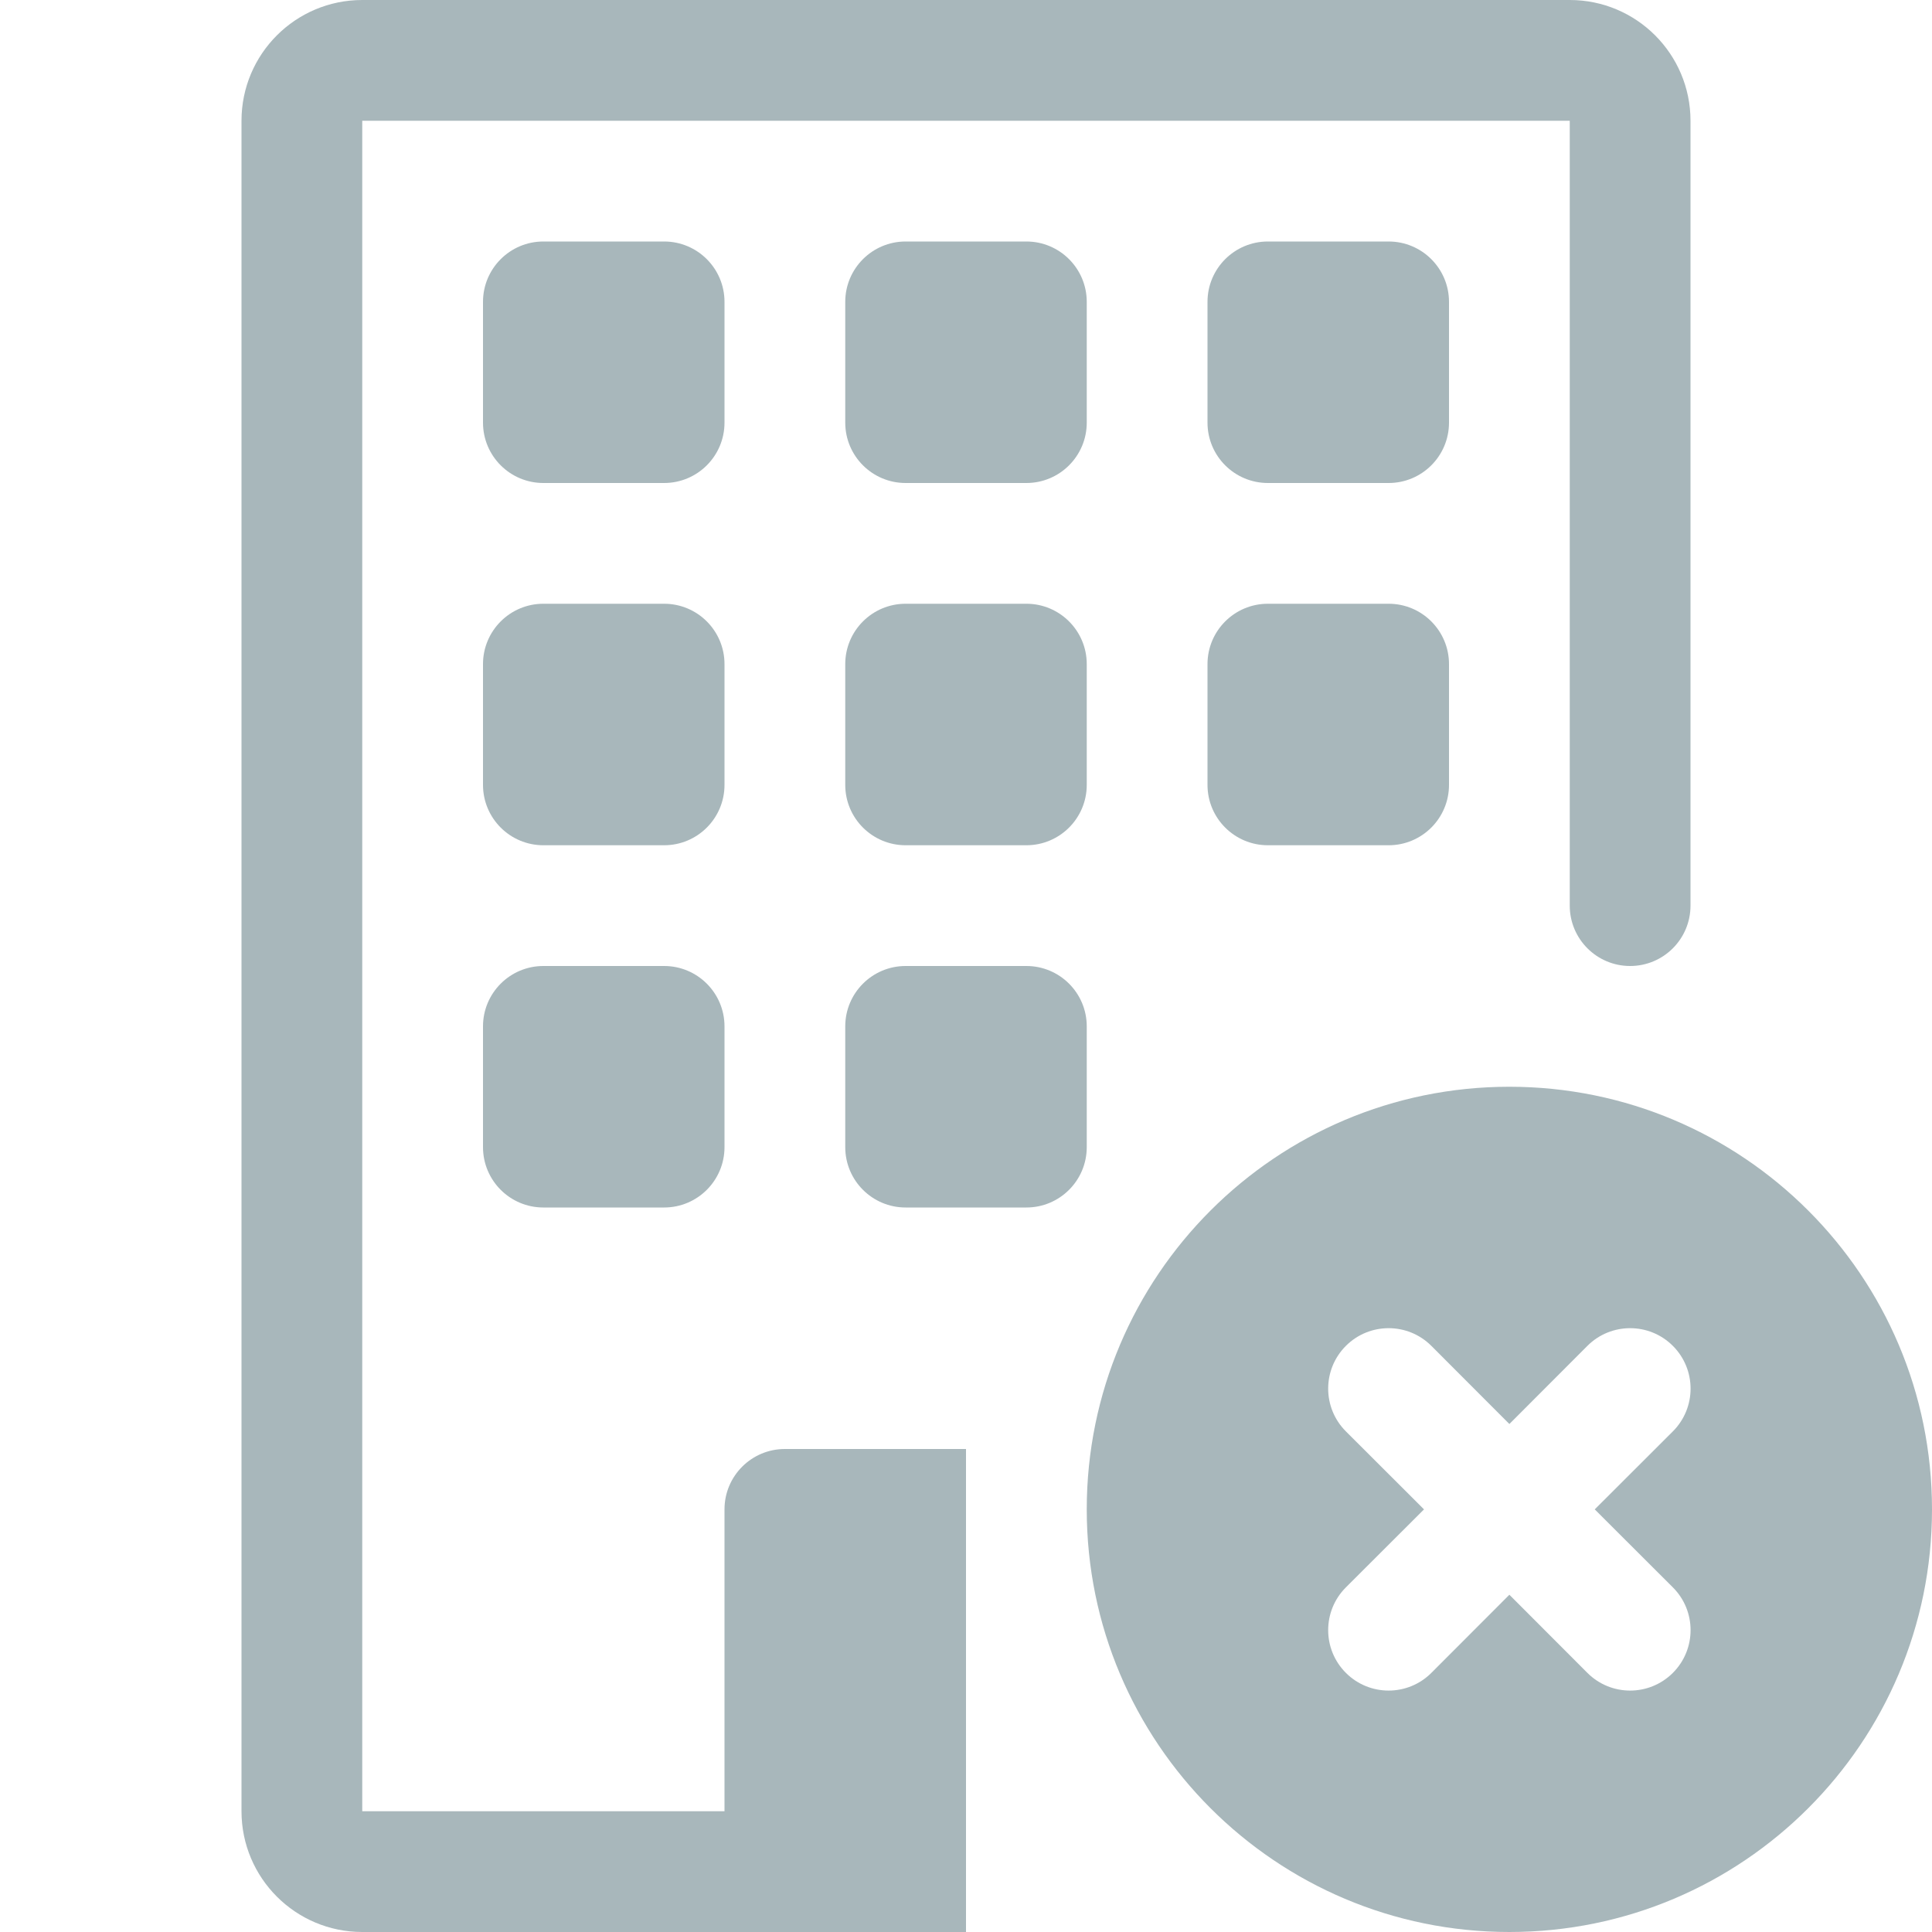
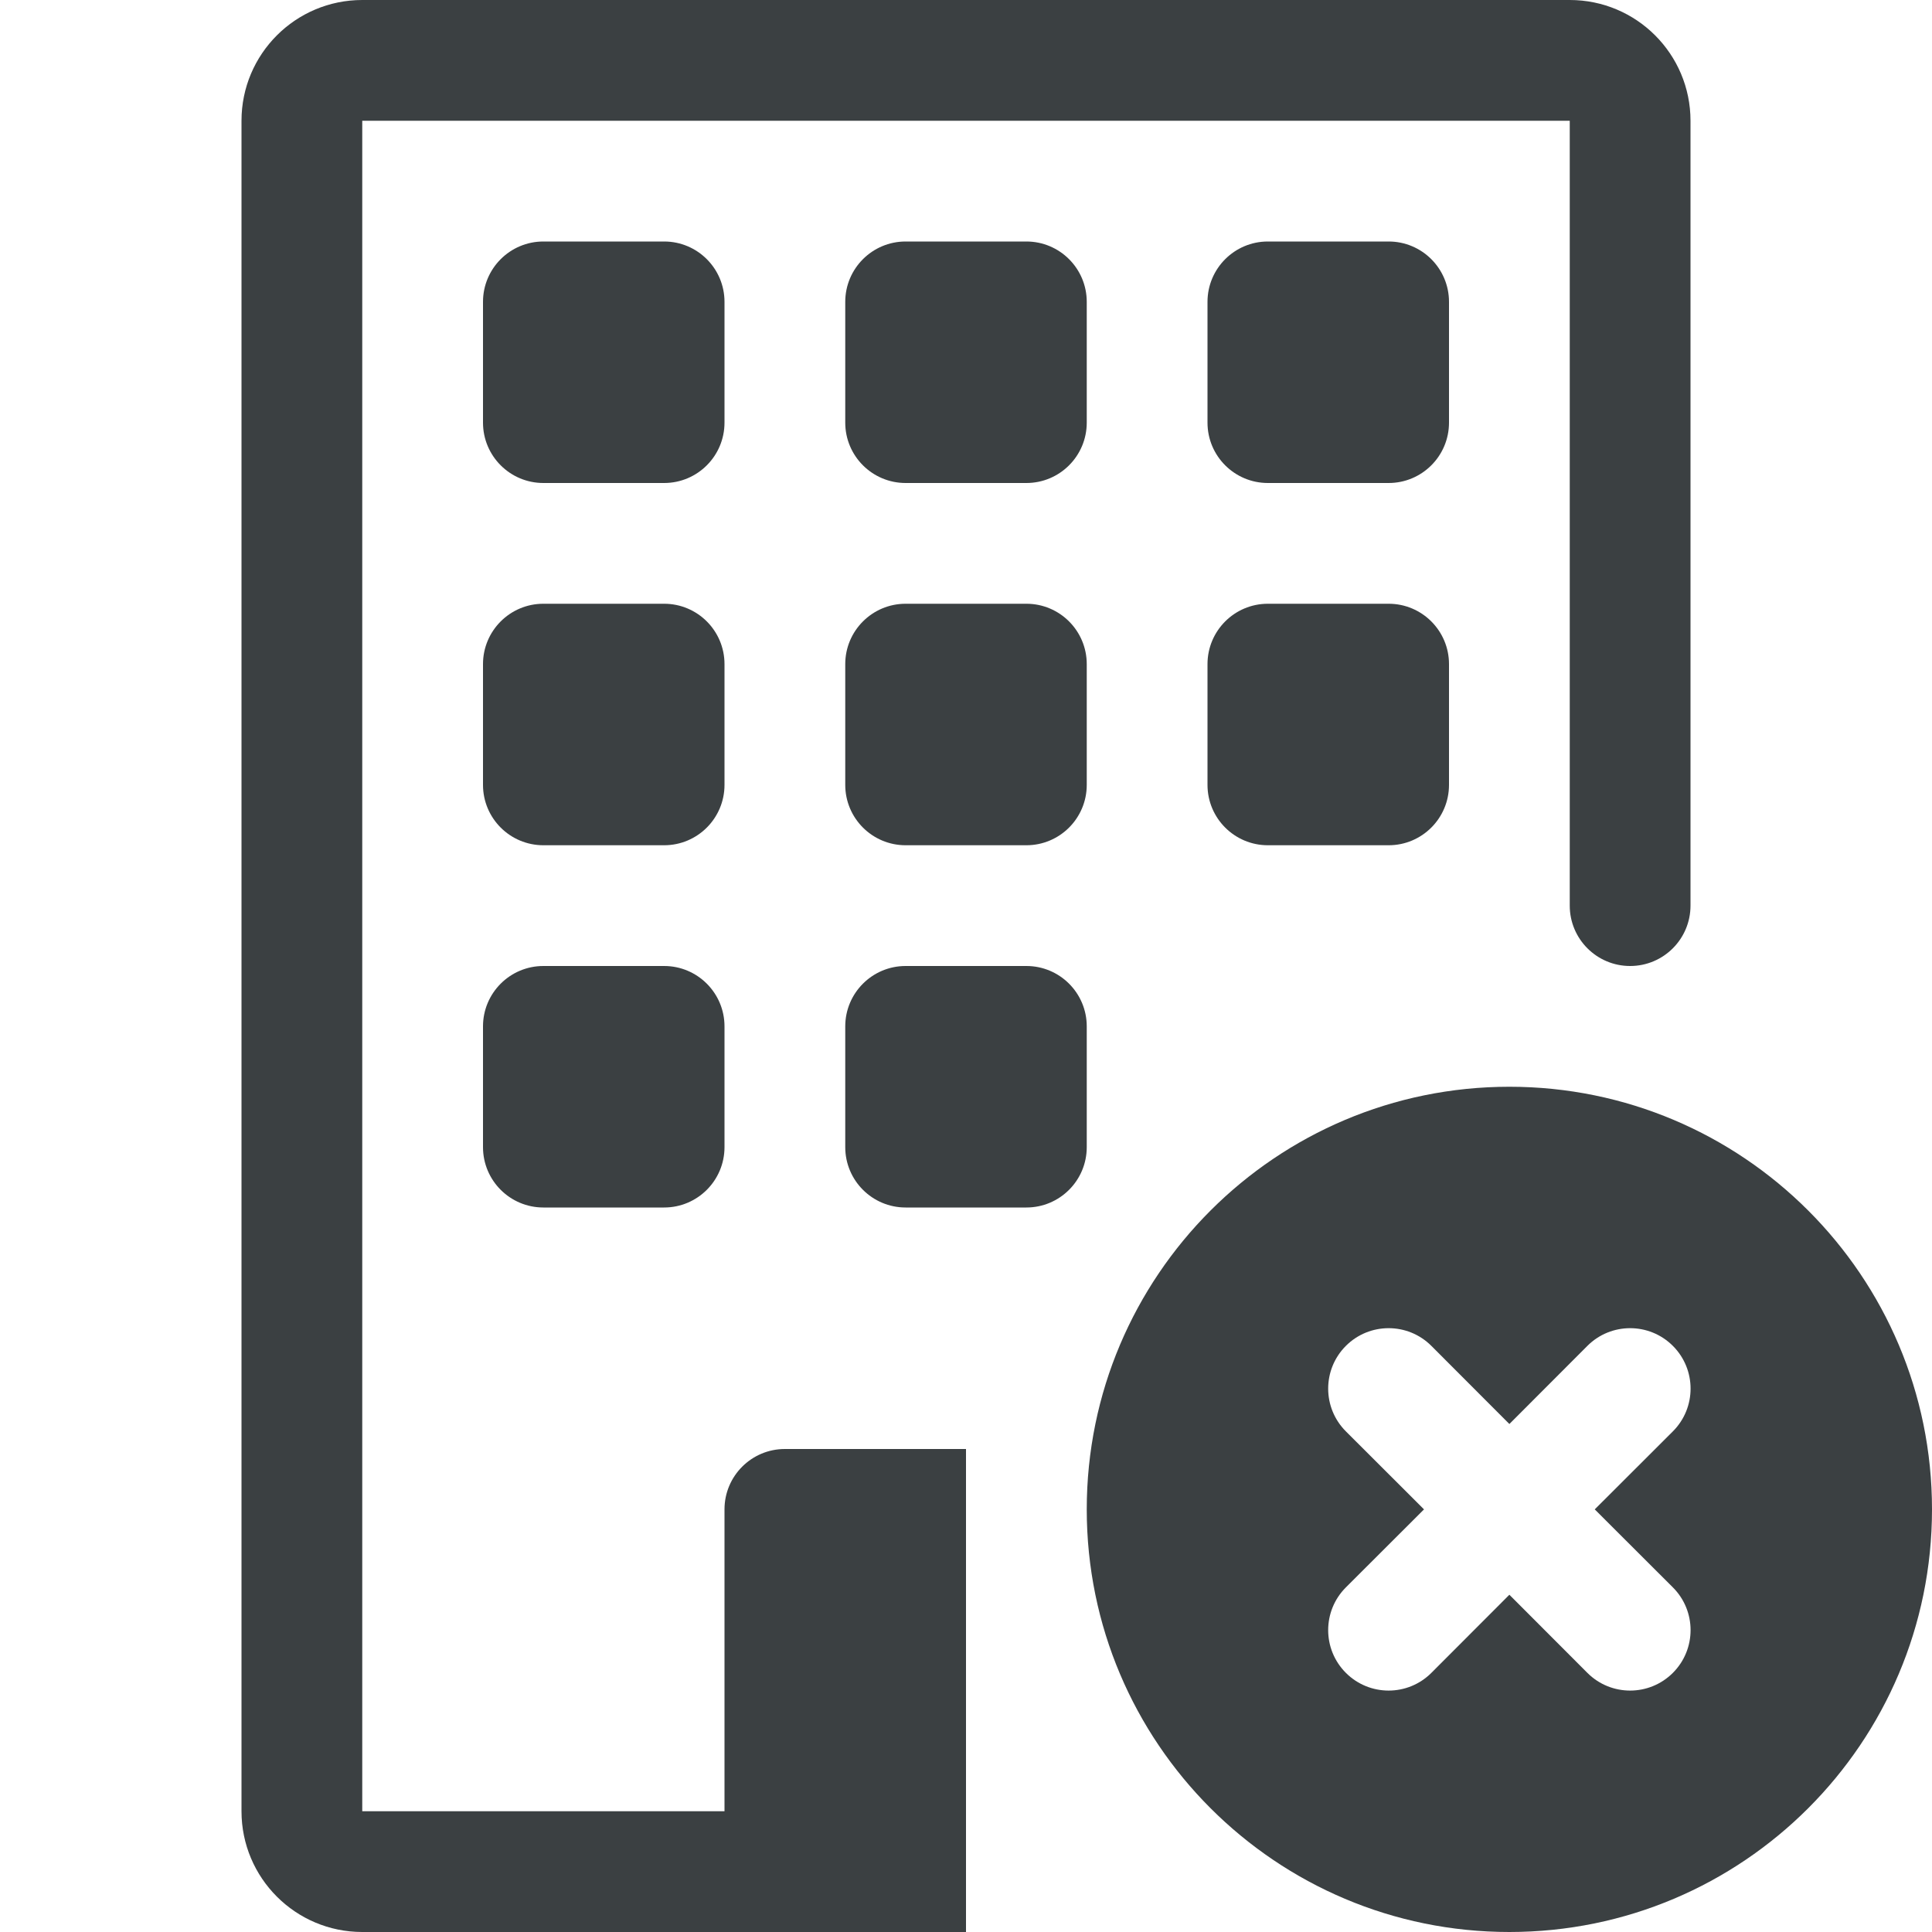
- <svg xmlns="http://www.w3.org/2000/svg" width="16" height="16" fill="rgb(168, 183, 187)" class="bi bi-building-x" viewBox="0 0 16 16">
+ <svg xmlns="http://www.w3.org/2000/svg" width="16" height="16" fill="rgb(59, 64, 66)" class="bi bi-building-x" viewBox="0 0 16 16">
  <path d="M2 1a1 1 0 0 1 1-1h10a1 1 0 0 1 1 1v6.5a.5.5 0 0 1-1 0V1H3v14h3v-2.5a.5.5 0 0 1 .5-.5H8v4H3a1 1 0 0 1-1-1V1Z" />
  <path d="M4.5 2a.5.5 0 0 0-.5.5v1a.5.5 0 0 0 .5.5h1a.5.5 0 0 0 .5-.5v-1a.5.5 0 0 0-.5-.5h-1Zm3 0a.5.5 0 0 0-.5.5v1a.5.5 0 0 0 .5.5h1a.5.5 0 0 0 .5-.5v-1a.5.5 0 0 0-.5-.5h-1Zm3 0a.5.5 0 0 0-.5.5v1a.5.5 0 0 0 .5.5h1a.5.5 0 0 0 .5-.5v-1a.5.5 0 0 0-.5-.5h-1Zm-6 3a.5.5 0 0 0-.5.5v1a.5.5 0 0 0 .5.5h1a.5.5 0 0 0 .5-.5v-1a.5.5 0 0 0-.5-.5h-1Zm3 0a.5.5 0 0 0-.5.5v1a.5.5 0 0 0 .5.5h1a.5.5 0 0 0 .5-.5v-1a.5.5 0 0 0-.5-.5h-1Zm3 0a.5.5 0 0 0-.5.5v1a.5.5 0 0 0 .5.5h1a.5.5 0 0 0 .5-.5v-1a.5.5 0 0 0-.5-.5h-1Zm-6 3a.5.5 0 0 0-.5.5v1a.5.5 0 0 0 .5.5h1a.5.5 0 0 0 .5-.5v-1a.5.5 0 0 0-.5-.5h-1Zm3 0a.5.5 0 0 0-.5.5v1a.5.5 0 0 0 .5.5h1a.5.5 0 0 0 .5-.5v-1a.5.5 0 0 0-.5-.5h-1Zm5 8a3.5 3.5 0 1 0 0-7 3.5 3.5 0 0 0 0 7Zm-.646-4.854.646.647.646-.647a.5.5 0 0 1 .708.708l-.647.646.647.646a.5.5 0 0 1-.708.708l-.646-.647-.646.647a.5.5 0 0 1-.708-.708l.647-.646-.647-.646a.5.5 0 0 1 .708-.708Z" />
</svg>
